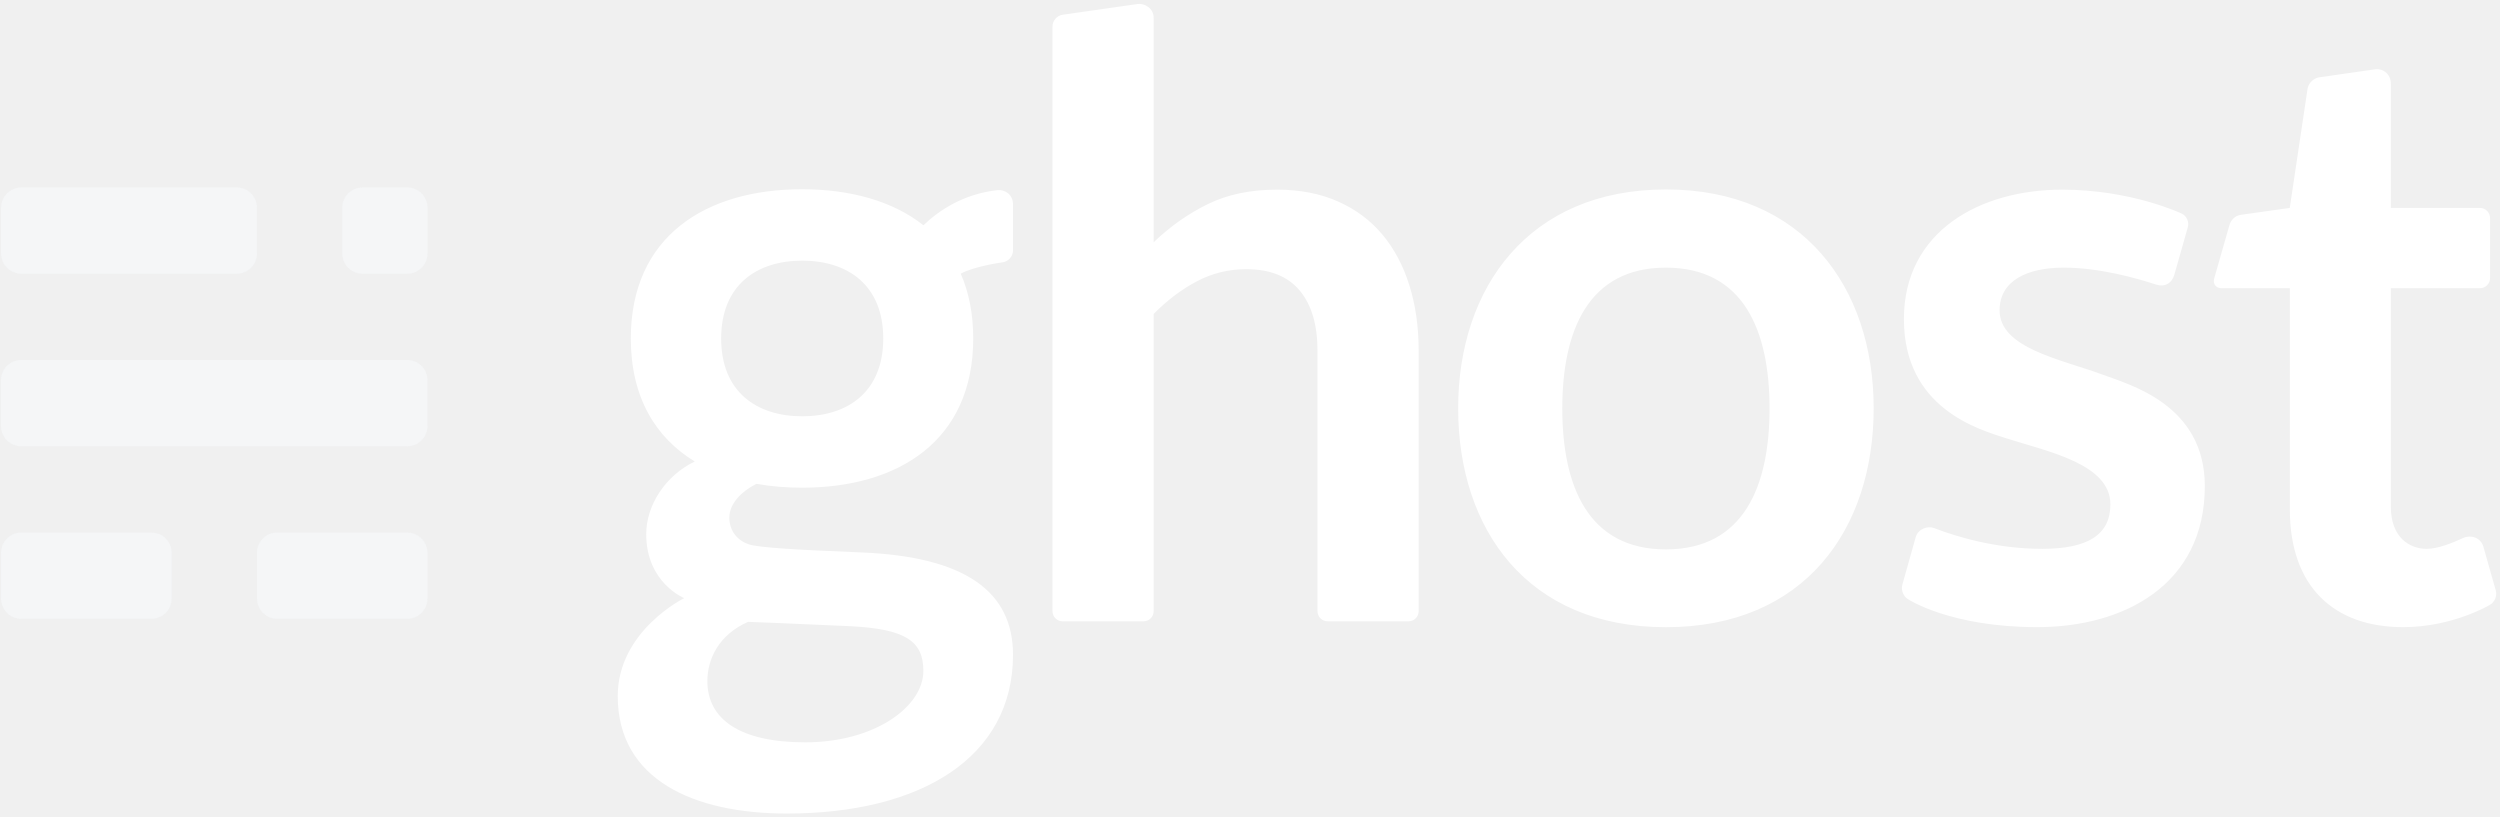
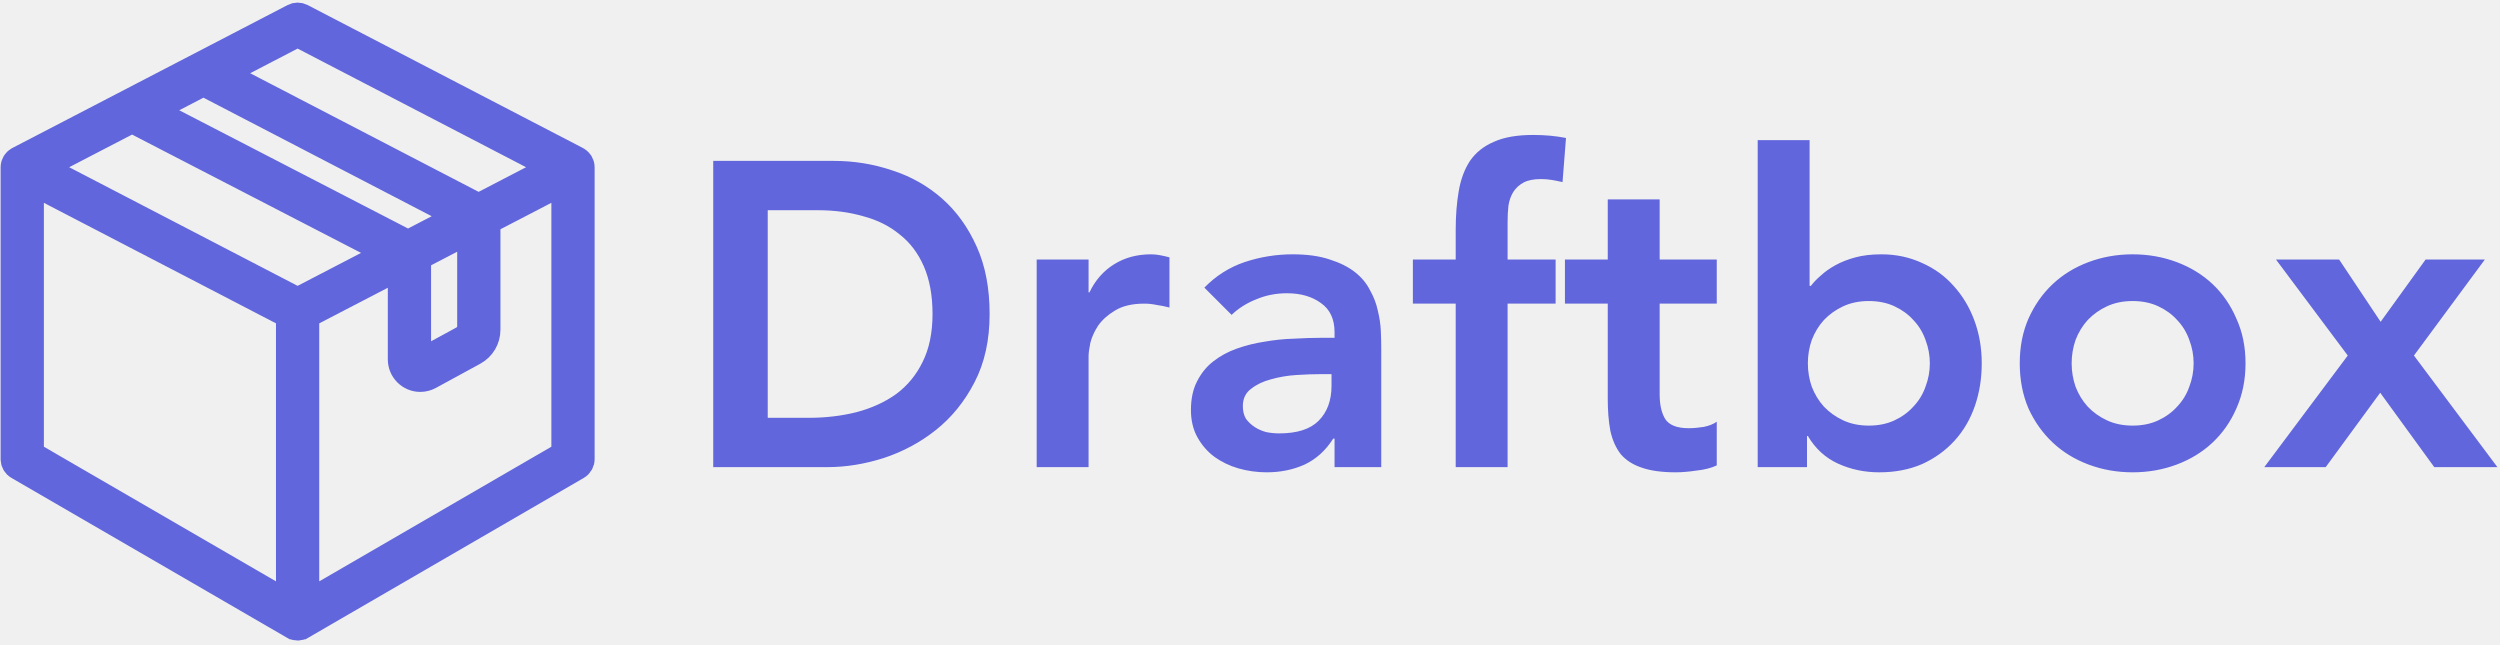
- <svg xmlns="http://www.w3.org/2000/svg" width="493" height="161">
-   <g fill="none" fill-rule="evenodd">
-     <g fill="#FFF">
-       <path d="M328.52 37.36c-27.017 0-40.97 19.323-40.97 43.16 0 23.837 13.61 43.162 40.97 43.162s40.968-19.325 40.968-43.163c0-23.836-13.954-43.16-40.969-43.16zm20.438 43.237c-.02 15.328-5.126 27.743-20.439 27.743-15.313 0-20.42-12.414-20.436-27.743v-.077c.016-15.327 5.124-27.741 20.437-27.741 15.312 0 20.419 12.414 20.438 27.741v.077zM207.553 5.19c0-1.103.885-2.124 1.984-2.282 0 0 13.577-1.95 14.784-2.115 1.366-.187 3.181.798 3.181 2.744v44.236c3.23-3.105 6.785-5.608 10.66-7.515 3.88-1.906 8.428-2.86 13.653-2.86 4.524 0 8.532.776 12.032 2.33 3.502 1.55 6.423 3.73 8.765 6.533 2.342 2.806 4.12 6.155 5.332 10.05 1.21 3.893 1.817 8.182 1.817 12.866v51.352a1.998 1.998 0 0 1-2.005 1.994h-15.942a2.006 2.006 0 0 1-2.004-1.994V69.177c0-5.118-1.171-9.081-3.513-11.888-2.344-2.803-5.857-4.206-10.543-4.206-3.446 0-6.675.79-9.69 2.37-3.016 1.58-5.87 3.73-8.562 6.455v58.617c0 1.104-.896 2-2.004 2h-15.941a2 2 0 0 1-2.004-1.997V5.189zM451.56 100.517V56.836h-13.482c-1.1 0-1.742-.87-1.443-1.915 0 0 2.741-9.59 3.001-10.495.261-.905.941-1.877 2.307-2.07l9.597-1.353 3.508-23.488c.163-1.092 1.18-2.104 2.274-2.26 0 0 9.192-1.31 10.963-1.578 1.673-.253 3.189.965 3.189 2.808v24.518h17.566c1.106 0 2.002.897 2.002 2.005v11.823a2 2 0 0 1-2.002 2.005h-17.566v43.078c0 6.019 3.623 8.319 7.095 8.319 2.123 0 5.03-1.14 7.198-2.158 1.34-.626 3.417-.162 3.954 1.73l2.45 8.645c.302 1.067-.247 2.364-1.226 2.86 0 0-7.283 4.364-17.053 4.364-13.728 0-22.332-8.081-22.332-23.157zM406.976 52.778c-7.084 0-12.657 2.475-12.657 8.432 0 7.44 12.011 9.606 20.234 12.64 5.497 2.027 20.238 5.98 20.238 22.016 0 19.479-15.994 27.807-33.055 27.807-17.062 0-25.4-5.465-25.4-5.465-.962-.527-1.5-1.822-1.2-2.889 0 0 2.104-7.52 2.64-9.387.485-1.68 2.415-2.27 3.645-1.792 4.391 1.712 12.32 4.092 21.283 4.092 9.075 0 13.465-2.803 13.465-8.777 0-7.951-12.254-10.381-20.358-12.967-5.583-1.78-20.36-5.93-20.36-23.566 0-17.373 15.082-25.524 31.202-25.524 13.645 0 23.507 4.691 23.507 4.691 1.01.426 1.585 1.634 1.284 2.697 0 0-2.24 7.894-2.653 9.357-.489 1.739-1.899 2.537-3.667 1.957-3.888-1.277-11.197-3.322-18.148-3.322zM196.663 37.495c-6.695.776-11.472 3.963-14.562 6.93-6.068-4.81-14.49-7.105-23.944-7.105-18.953 0-33.76 9.252-33.76 29.426 0 11.582 4.873 19.562 12.614 24.26-5.749 2.752-9.577 8.592-9.577 14.333 0 9.604 7.501 12.612 7.501 12.612s-13.116 6.439-13.116 19.32c0 16.492 15.004 23.16 33.338 23.16 26.428 0 44.61-11.041 44.61-31.313 0-12.477-9.439-19.364-30.009-20.183-12.207-.488-20.114-.932-22.073-1.588-2.588-.87-3.86-2.965-3.86-5.28 0-2.554 2.074-4.986 5.345-6.656 2.853.51 5.863.763 8.99.763 18.968 0 33.761-9.225 33.761-29.427 0-4.898-.874-9.15-2.464-12.784 2.787-1.504 8.334-2.246 8.334-2.246 1.091-.174 1.976-1.213 1.975-2.31l-.001-9.132c0-1.88-1.588-2.955-3.102-2.78zm-49.13 85.133s9.954.381 19.9.847c11.172.523 14.654 2.958 14.654 8.81 0 7.15-9.71 14.104-23.28 14.104-12.88 0-19.314-4.533-19.314-12.08 0-4.33 2.26-9.173 8.04-11.68zm10.66-40.536c-8.978 0-15.983-4.824-15.983-15.346 0-10.523 7.011-15.346 15.983-15.346 8.974 0 15.984 4.81 15.984 15.346 0 10.536-7.002 15.346-15.984 15.346z" />
-     </g>
-     <g opacity=".7" transform="translate(0 36)" fill="#F6F8FA">
-       <path d="M.21 73.017c0-2.209 1.784-4 3.99-4h25.66a3.994 3.994 0 0 1 3.992 4v9.015c0 2.21-1.785 4-3.991 4H4.2a3.994 3.994 0 0 1-3.992-4v-9.015zM50.672 73.017c0-2.209 1.784-4 4.006-4h25.61a4.001 4.001 0 0 1 4.006 4v9.015c0 2.21-1.784 4-4.006 4h-25.61a4.001 4.001 0 0 1-4.006-4v-9.015z" />
-       <rect x=".184" y="34.99" width="84.121" height="17.014" rx="4" />
-       <path d="M.21 4.963c0-2.208 1.795-4 4.001-4h42.465a4 4 0 0 1 4.002 4v9.015c0 2.209-1.796 4-4.002 4H4.211a4 4 0 0 1-4.002-4V4.963z" />
-       <rect x="67.494" y=".964" width="16.821" height="17.013" rx="4" />
-     </g>
-   </g>
+ <svg xmlns="http://www.w3.org/2000/svg" width="578" height="149" viewBox="0 0 578 149" fill="none">
+   <path d="M130.477 105.008L70.809 139.617V72.938L92.664 61.59V83.098C92.664 85.586 94.688 87.609 97.176 87.609C97.922 87.609 98.664 87.418 99.328 87.059L105.75 83.562L108.879 81.856C108.883 81.856 108.883 81.856 108.887 81.852L109.598 81.465C111.516 80.422 112.703 78.422 112.703 76.238V51.836C112.703 51.621 112.688 51.414 112.66 51.203L118.129 48.367L130.477 41.953V105.008ZM7.145 41.953L66.809 72.938V139.617L7.145 105.008V41.953ZM68.809 7.852L128.137 38.66L110.605 47.766C110.418 47.633 110.219 47.508 110.008 47.398L51.332 16.93L68.809 7.852ZM94.324 56.219C94.234 56.164 94.148 56.105 94.055 56.059L34.918 25.5L47.039 19.203L106.32 49.992L94.324 56.219ZM30.527 27.734L90 58.465L68.809 69.469L9.484 38.66L30.527 27.734ZM106.973 78.34L103.906 80.012L103.293 80.344L97.418 83.543C97.336 83.586 97.258 83.609 97.176 83.609C96.969 83.609 96.664 83.445 96.664 83.098V60.344C96.664 60.086 96.641 59.836 96.602 59.586C96.598 59.574 96.598 59.562 96.598 59.547L108.703 53.262V75.418C108.703 76.637 108.039 77.754 106.973 78.34ZM134.402 38.133C134.387 38.074 134.355 38.023 134.336 37.969C134.297 37.859 134.258 37.754 134.199 37.652C134.16 37.594 134.113 37.543 134.074 37.484C134.012 37.402 133.949 37.316 133.875 37.242C133.824 37.188 133.762 37.148 133.703 37.102C133.641 37.051 133.582 36.992 133.516 36.953C133.492 36.938 133.469 36.934 133.449 36.922C133.43 36.91 133.414 36.895 133.398 36.887L69.731 3.824C69.152 3.523 68.465 3.523 67.887 3.824L4.223 36.887C4.203 36.895 4.191 36.91 4.172 36.922C4.148 36.934 4.125 36.938 4.105 36.953C4.035 36.992 3.98 37.051 3.918 37.102C3.859 37.148 3.797 37.188 3.742 37.242C3.668 37.316 3.609 37.398 3.547 37.484C3.504 37.539 3.457 37.594 3.422 37.652C3.363 37.754 3.324 37.859 3.285 37.969C3.266 38.023 3.234 38.074 3.219 38.133C3.172 38.305 3.145 38.48 3.145 38.66V106.16C3.145 106.871 3.523 107.531 4.141 107.891L67.809 144.82C67.812 144.82 67.812 144.82 67.812 144.82C67.906 144.875 68.008 144.906 68.106 144.945C68.172 144.969 68.231 145.004 68.297 145.023C68.465 145.066 68.637 145.09 68.809 145.09C68.984 145.09 69.156 145.066 69.324 145.023C69.391 145.004 69.449 144.969 69.512 144.945C69.613 144.906 69.715 144.875 69.809 144.82C69.812 144.82 69.812 144.82 69.812 144.82L133.48 107.891C134.094 107.531 134.477 106.871 134.477 106.16V38.66C134.477 38.48 134.449 38.305 134.402 38.133Z" fill="#6166DC" stroke="#6166DC" stroke-width="6" />
+   <path d="M164.9 37.2H192.8C197.467 37.2 201.967 37.933 206.3 39.4C210.633 40.8 214.467 42.967 217.8 45.9C221.133 48.833 223.8 52.533 225.8 57C227.8 61.4 228.8 66.6 228.8 72.6C228.8 78.667 227.633 83.933 225.3 88.4C223.033 92.8 220.067 96.467 216.4 99.4C212.8 102.267 208.767 104.433 204.3 105.9C199.9 107.3 195.567 108 191.3 108H164.9V37.2ZM186.9 96.6C190.833 96.6 194.533 96.167 198 95.3C201.533 94.367 204.6 92.967 207.2 91.1C209.8 89.167 211.833 86.7 213.3 83.7C214.833 80.633 215.6 76.933 215.6 72.6C215.6 68.333 214.933 64.667 213.6 61.6C212.267 58.533 210.4 56.067 208 54.2C205.667 52.267 202.867 50.867 199.6 50C196.4 49.067 192.867 48.6 189 48.6H177.5V96.6H186.9ZM239.679 60H251.679V67.6H251.879C253.212 64.8 255.112 62.633 257.579 61.1C260.046 59.567 262.879 58.8 266.079 58.8C266.812 58.8 267.512 58.867 268.179 59C268.912 59.133 269.646 59.3 270.379 59.5V71.1C269.379 70.833 268.379 70.633 267.379 70.5C266.446 70.3 265.512 70.2 264.579 70.2C261.779 70.2 259.512 70.733 257.779 71.8C256.112 72.8 254.812 73.967 253.879 75.3C253.012 76.633 252.412 77.967 252.079 79.3C251.812 80.633 251.679 81.633 251.679 82.3V108H239.679V60ZM308.546 101.4H308.246C306.513 104.133 304.313 106.133 301.646 107.4C298.979 108.6 296.046 109.2 292.846 109.2C290.646 109.2 288.479 108.9 286.346 108.3C284.279 107.7 282.413 106.8 280.746 105.6C279.146 104.4 277.846 102.9 276.846 101.1C275.846 99.3 275.346 97.2 275.346 94.8C275.346 92.2 275.813 90 276.746 88.2C277.679 86.333 278.913 84.8 280.446 83.6C282.046 82.333 283.879 81.333 285.946 80.6C288.013 79.867 290.146 79.333 292.346 79C294.613 78.6 296.879 78.367 299.146 78.3C301.413 78.167 303.546 78.1 305.546 78.1H308.546V76.8C308.546 73.8 307.513 71.567 305.446 70.1C303.379 68.567 300.746 67.8 297.546 67.8C295.013 67.8 292.646 68.267 290.446 69.2C288.246 70.067 286.346 71.267 284.746 72.8L278.446 66.5C281.113 63.767 284.213 61.8 287.746 60.6C291.346 59.4 295.046 58.8 298.846 58.8C302.246 58.8 305.113 59.2 307.446 60C309.779 60.733 311.713 61.7 313.246 62.9C314.779 64.1 315.946 65.5 316.746 67.1C317.613 68.633 318.213 70.2 318.546 71.8C318.946 73.4 319.179 74.967 319.246 76.5C319.313 77.967 319.346 79.267 319.346 80.4V108H308.546V101.4ZM307.846 86.5H305.346C303.679 86.5 301.813 86.567 299.746 86.7C297.679 86.833 295.713 87.167 293.846 87.7C292.046 88.167 290.513 88.9 289.246 89.9C287.979 90.833 287.346 92.167 287.346 93.9C287.346 95.033 287.579 96 288.046 96.8C288.579 97.533 289.246 98.167 290.046 98.7C290.846 99.233 291.746 99.633 292.746 99.9C293.746 100.1 294.746 100.2 295.746 100.2C299.879 100.2 302.913 99.233 304.846 97.3C306.846 95.3 307.846 92.6 307.846 89.2V86.5ZM336.557 70.2H326.657V60H336.557V53.2C336.557 49.867 336.79 46.867 337.257 44.2C337.724 41.467 338.59 39.133 339.857 37.2C341.19 35.267 343.024 33.8 345.357 32.8C347.69 31.733 350.724 31.2 354.457 31.2C357.19 31.2 359.724 31.433 362.057 31.9L361.257 42.1C360.39 41.9 359.557 41.733 358.757 41.6C357.957 41.467 357.124 41.4 356.257 41.4C354.59 41.4 353.257 41.667 352.257 42.2C351.257 42.733 350.457 43.467 349.857 44.4C349.324 45.267 348.957 46.3 348.757 47.5C348.624 48.7 348.557 49.967 348.557 51.3V60H359.657V70.2H348.557V108H336.557V70.2ZM361.813 70.2V60H371.713V46.1H383.713V60H396.913V70.2H383.713V91.2C383.713 93.6 384.147 95.5 385.013 96.9C385.947 98.3 387.747 99 390.413 99C391.48 99 392.647 98.9 393.913 98.7C395.18 98.433 396.18 98.033 396.913 97.5V107.6C395.647 108.2 394.08 108.6 392.213 108.8C390.413 109.067 388.813 109.2 387.413 109.2C384.213 109.2 381.58 108.833 379.513 108.1C377.513 107.433 375.913 106.4 374.713 105C373.58 103.533 372.78 101.733 372.313 99.6C371.913 97.467 371.713 95 371.713 92.2V70.2H361.813ZM406.378 32.4H418.378V66.1H418.678C419.278 65.3 420.045 64.5 420.978 63.7C421.911 62.833 423.045 62.033 424.378 61.3C425.711 60.567 427.245 59.967 428.978 59.5C430.711 59.033 432.711 58.8 434.978 58.8C438.378 58.8 441.511 59.467 444.378 60.8C447.245 62.067 449.678 63.833 451.678 66.1C453.745 68.367 455.345 71.033 456.478 74.1C457.611 77.167 458.178 80.467 458.178 84C458.178 87.533 457.645 90.833 456.578 93.9C455.511 96.967 453.945 99.633 451.878 101.9C449.811 104.167 447.311 105.967 444.378 107.3C441.445 108.567 438.145 109.2 434.478 109.2C431.078 109.2 427.911 108.533 424.978 107.2C422.045 105.867 419.711 103.733 417.978 100.8H417.778V108H406.378V32.4ZM446.178 84C446.178 82.133 445.845 80.333 445.178 78.6C444.578 76.867 443.645 75.333 442.378 74C441.178 72.667 439.711 71.6 437.978 70.8C436.245 70 434.278 69.6 432.078 69.6C429.878 69.6 427.911 70 426.178 70.8C424.445 71.6 422.945 72.667 421.678 74C420.478 75.333 419.545 76.867 418.878 78.6C418.278 80.333 417.978 82.133 417.978 84C417.978 85.867 418.278 87.667 418.878 89.4C419.545 91.133 420.478 92.667 421.678 94C422.945 95.333 424.445 96.4 426.178 97.2C427.911 98 429.878 98.4 432.078 98.4C434.278 98.4 436.245 98 437.978 97.2C439.711 96.4 441.178 95.333 442.378 94C443.645 92.667 444.578 91.133 445.178 89.4C445.845 87.667 446.178 85.867 446.178 84ZM466.966 84C466.966 80.2 467.633 76.767 468.966 73.7C470.366 70.567 472.233 67.9 474.566 65.7C476.9 63.5 479.666 61.8 482.866 60.6C486.066 59.4 489.466 58.8 493.066 58.8C496.666 58.8 500.066 59.4 503.266 60.6C506.466 61.8 509.233 63.5 511.566 65.7C513.9 67.9 515.733 70.567 517.066 73.7C518.466 76.767 519.166 80.2 519.166 84C519.166 87.8 518.466 91.267 517.066 94.4C515.733 97.467 513.9 100.1 511.566 102.3C509.233 104.5 506.466 106.2 503.266 107.4C500.066 108.6 496.666 109.2 493.066 109.2C489.466 109.2 486.066 108.6 482.866 107.4C479.666 106.2 476.9 104.5 474.566 102.3C472.233 100.1 470.366 97.467 468.966 94.4C467.633 91.267 466.966 87.8 466.966 84ZM478.966 84C478.966 85.867 479.266 87.667 479.866 89.4C480.533 91.133 481.466 92.667 482.666 94C483.933 95.333 485.433 96.4 487.166 97.2C488.9 98 490.866 98.4 493.066 98.4C495.266 98.4 497.233 98 498.966 97.2C500.7 96.4 502.166 95.333 503.366 94C504.633 92.667 505.566 91.133 506.166 89.4C506.833 87.667 507.166 85.867 507.166 84C507.166 82.133 506.833 80.333 506.166 78.6C505.566 76.867 504.633 75.333 503.366 74C502.166 72.667 500.7 71.6 498.966 70.8C497.233 70 495.266 69.6 493.066 69.6C490.866 69.6 488.9 70 487.166 70.8C485.433 71.6 483.933 72.667 482.666 74C481.466 75.333 480.533 76.867 479.866 78.6C479.266 80.333 478.966 82.133 478.966 84ZM542.802 82.2L526.202 60H540.802L550.402 74.4L560.802 60H574.502L558.102 82.2L577.402 108H562.802L550.302 90.8L537.702 108H523.502L542.802 82.2Z" fill="#6166DC" />
</svg>
